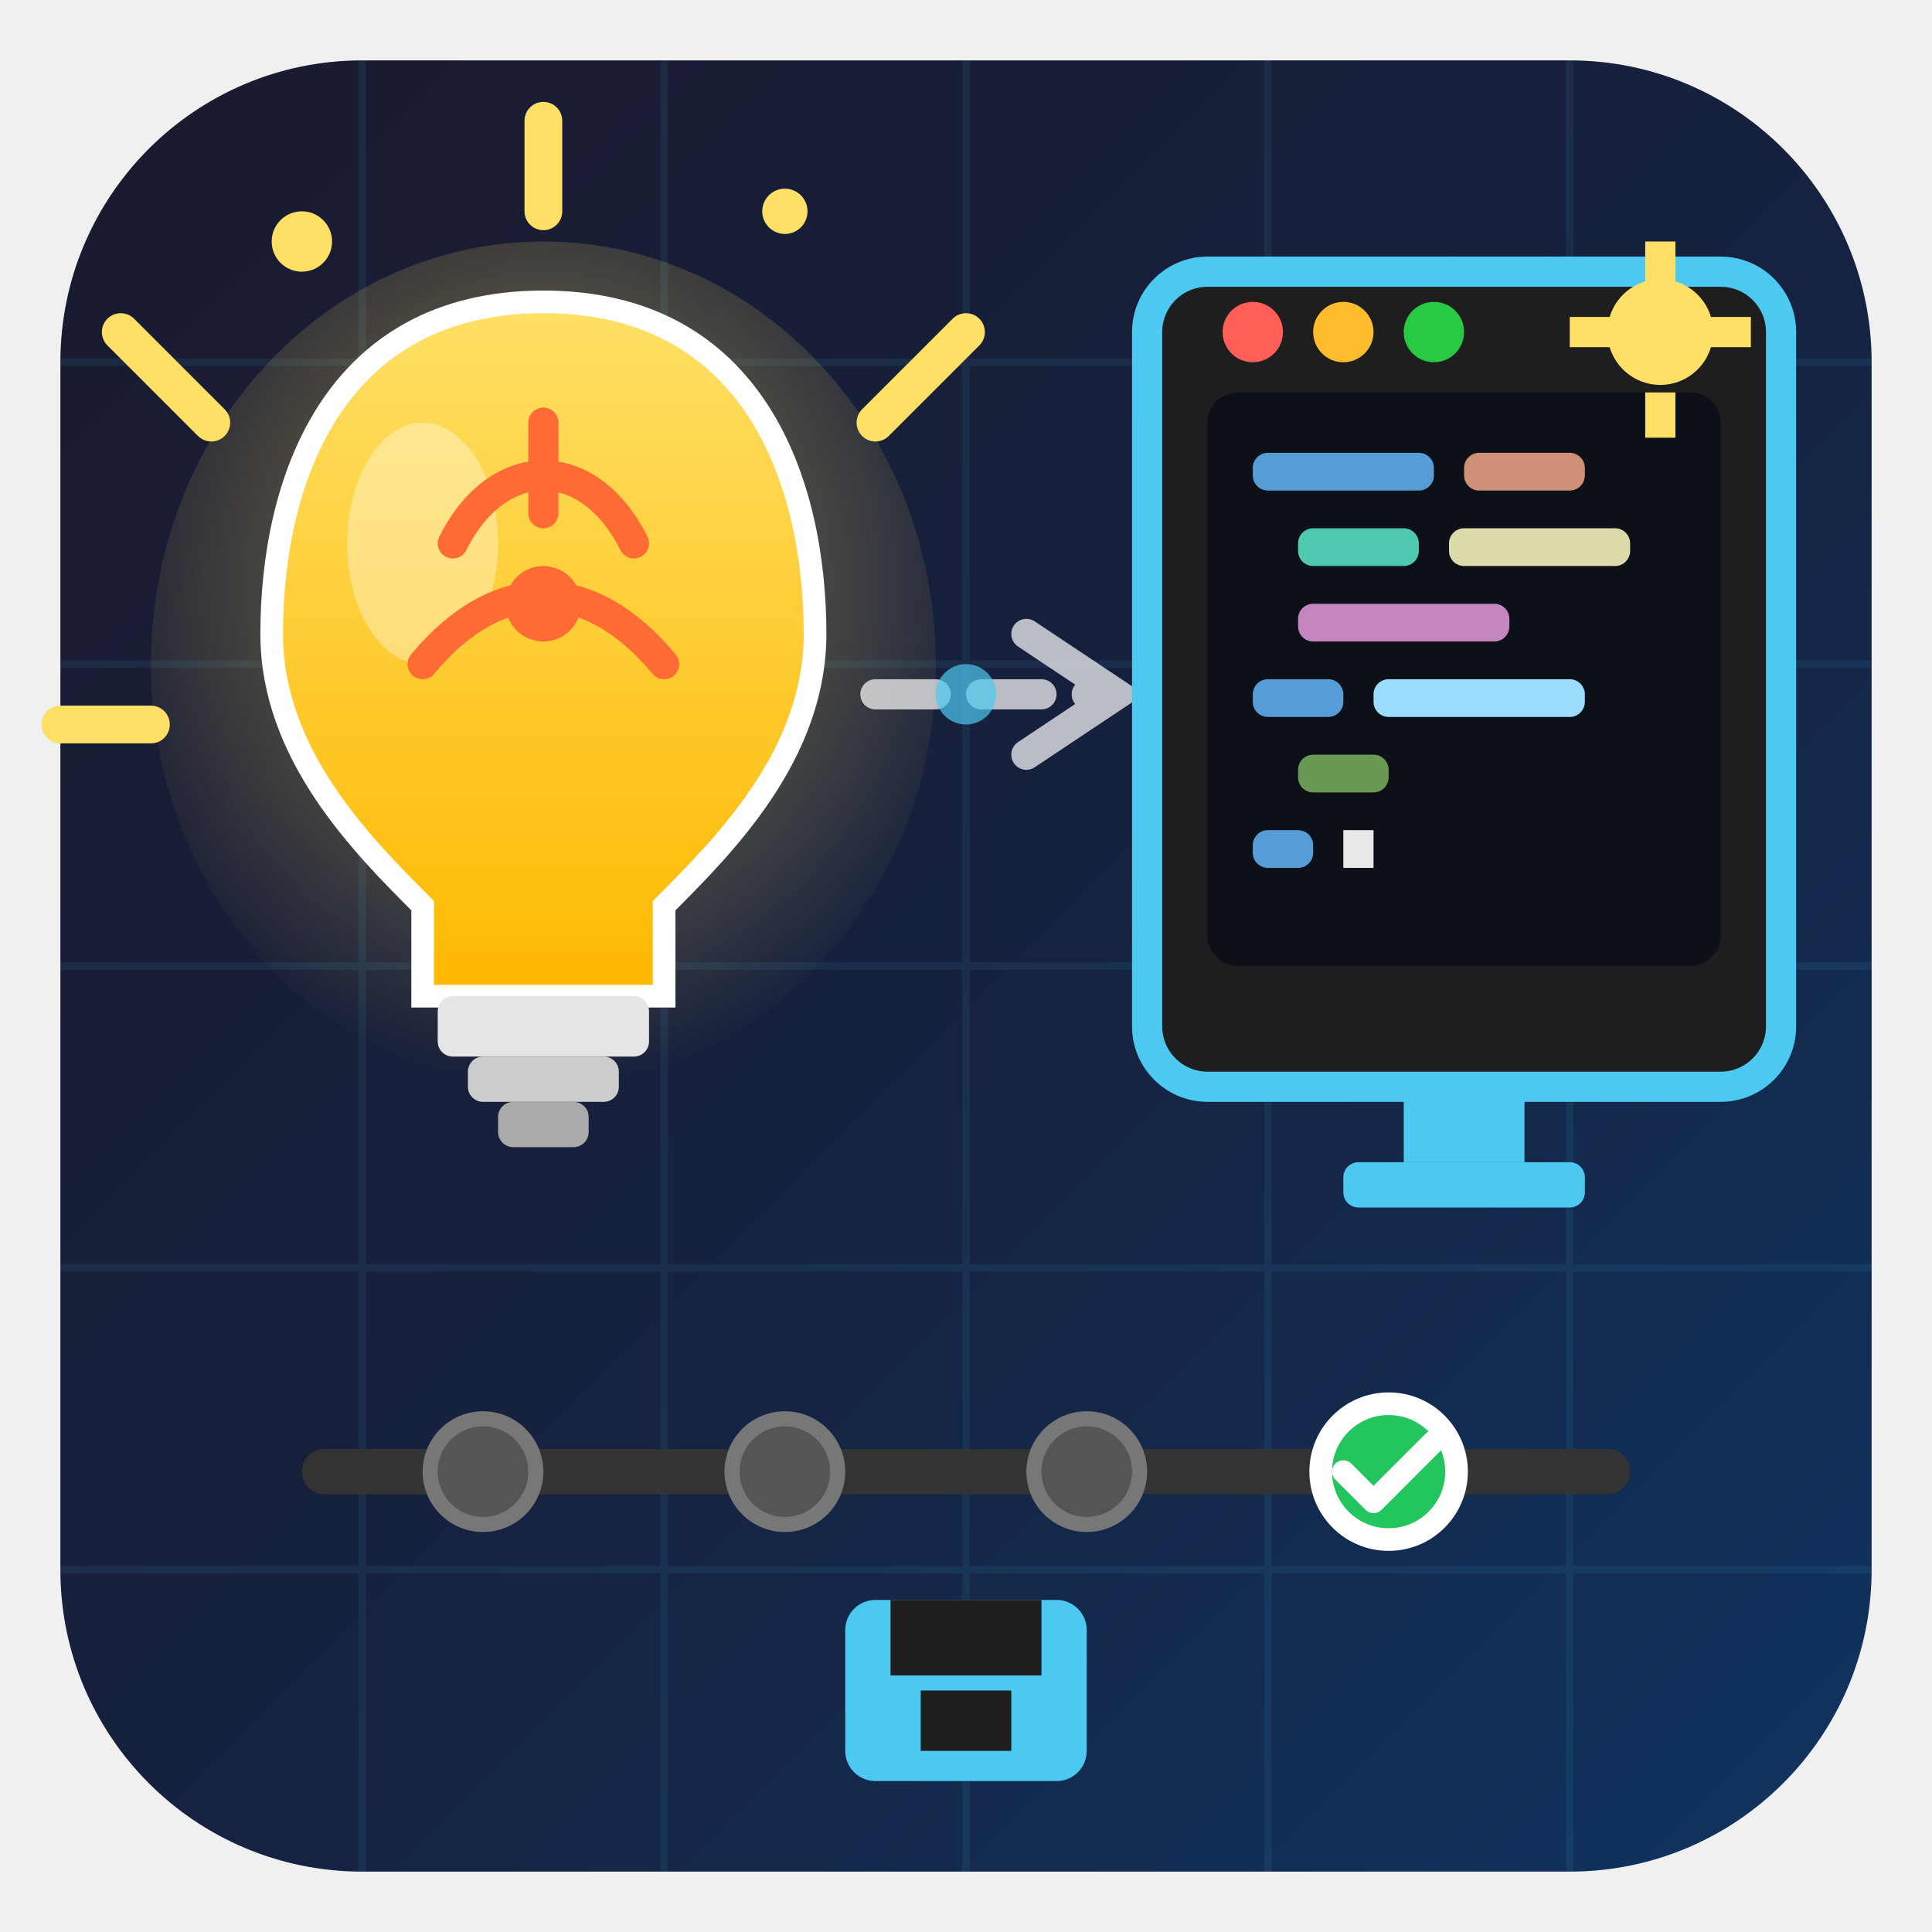
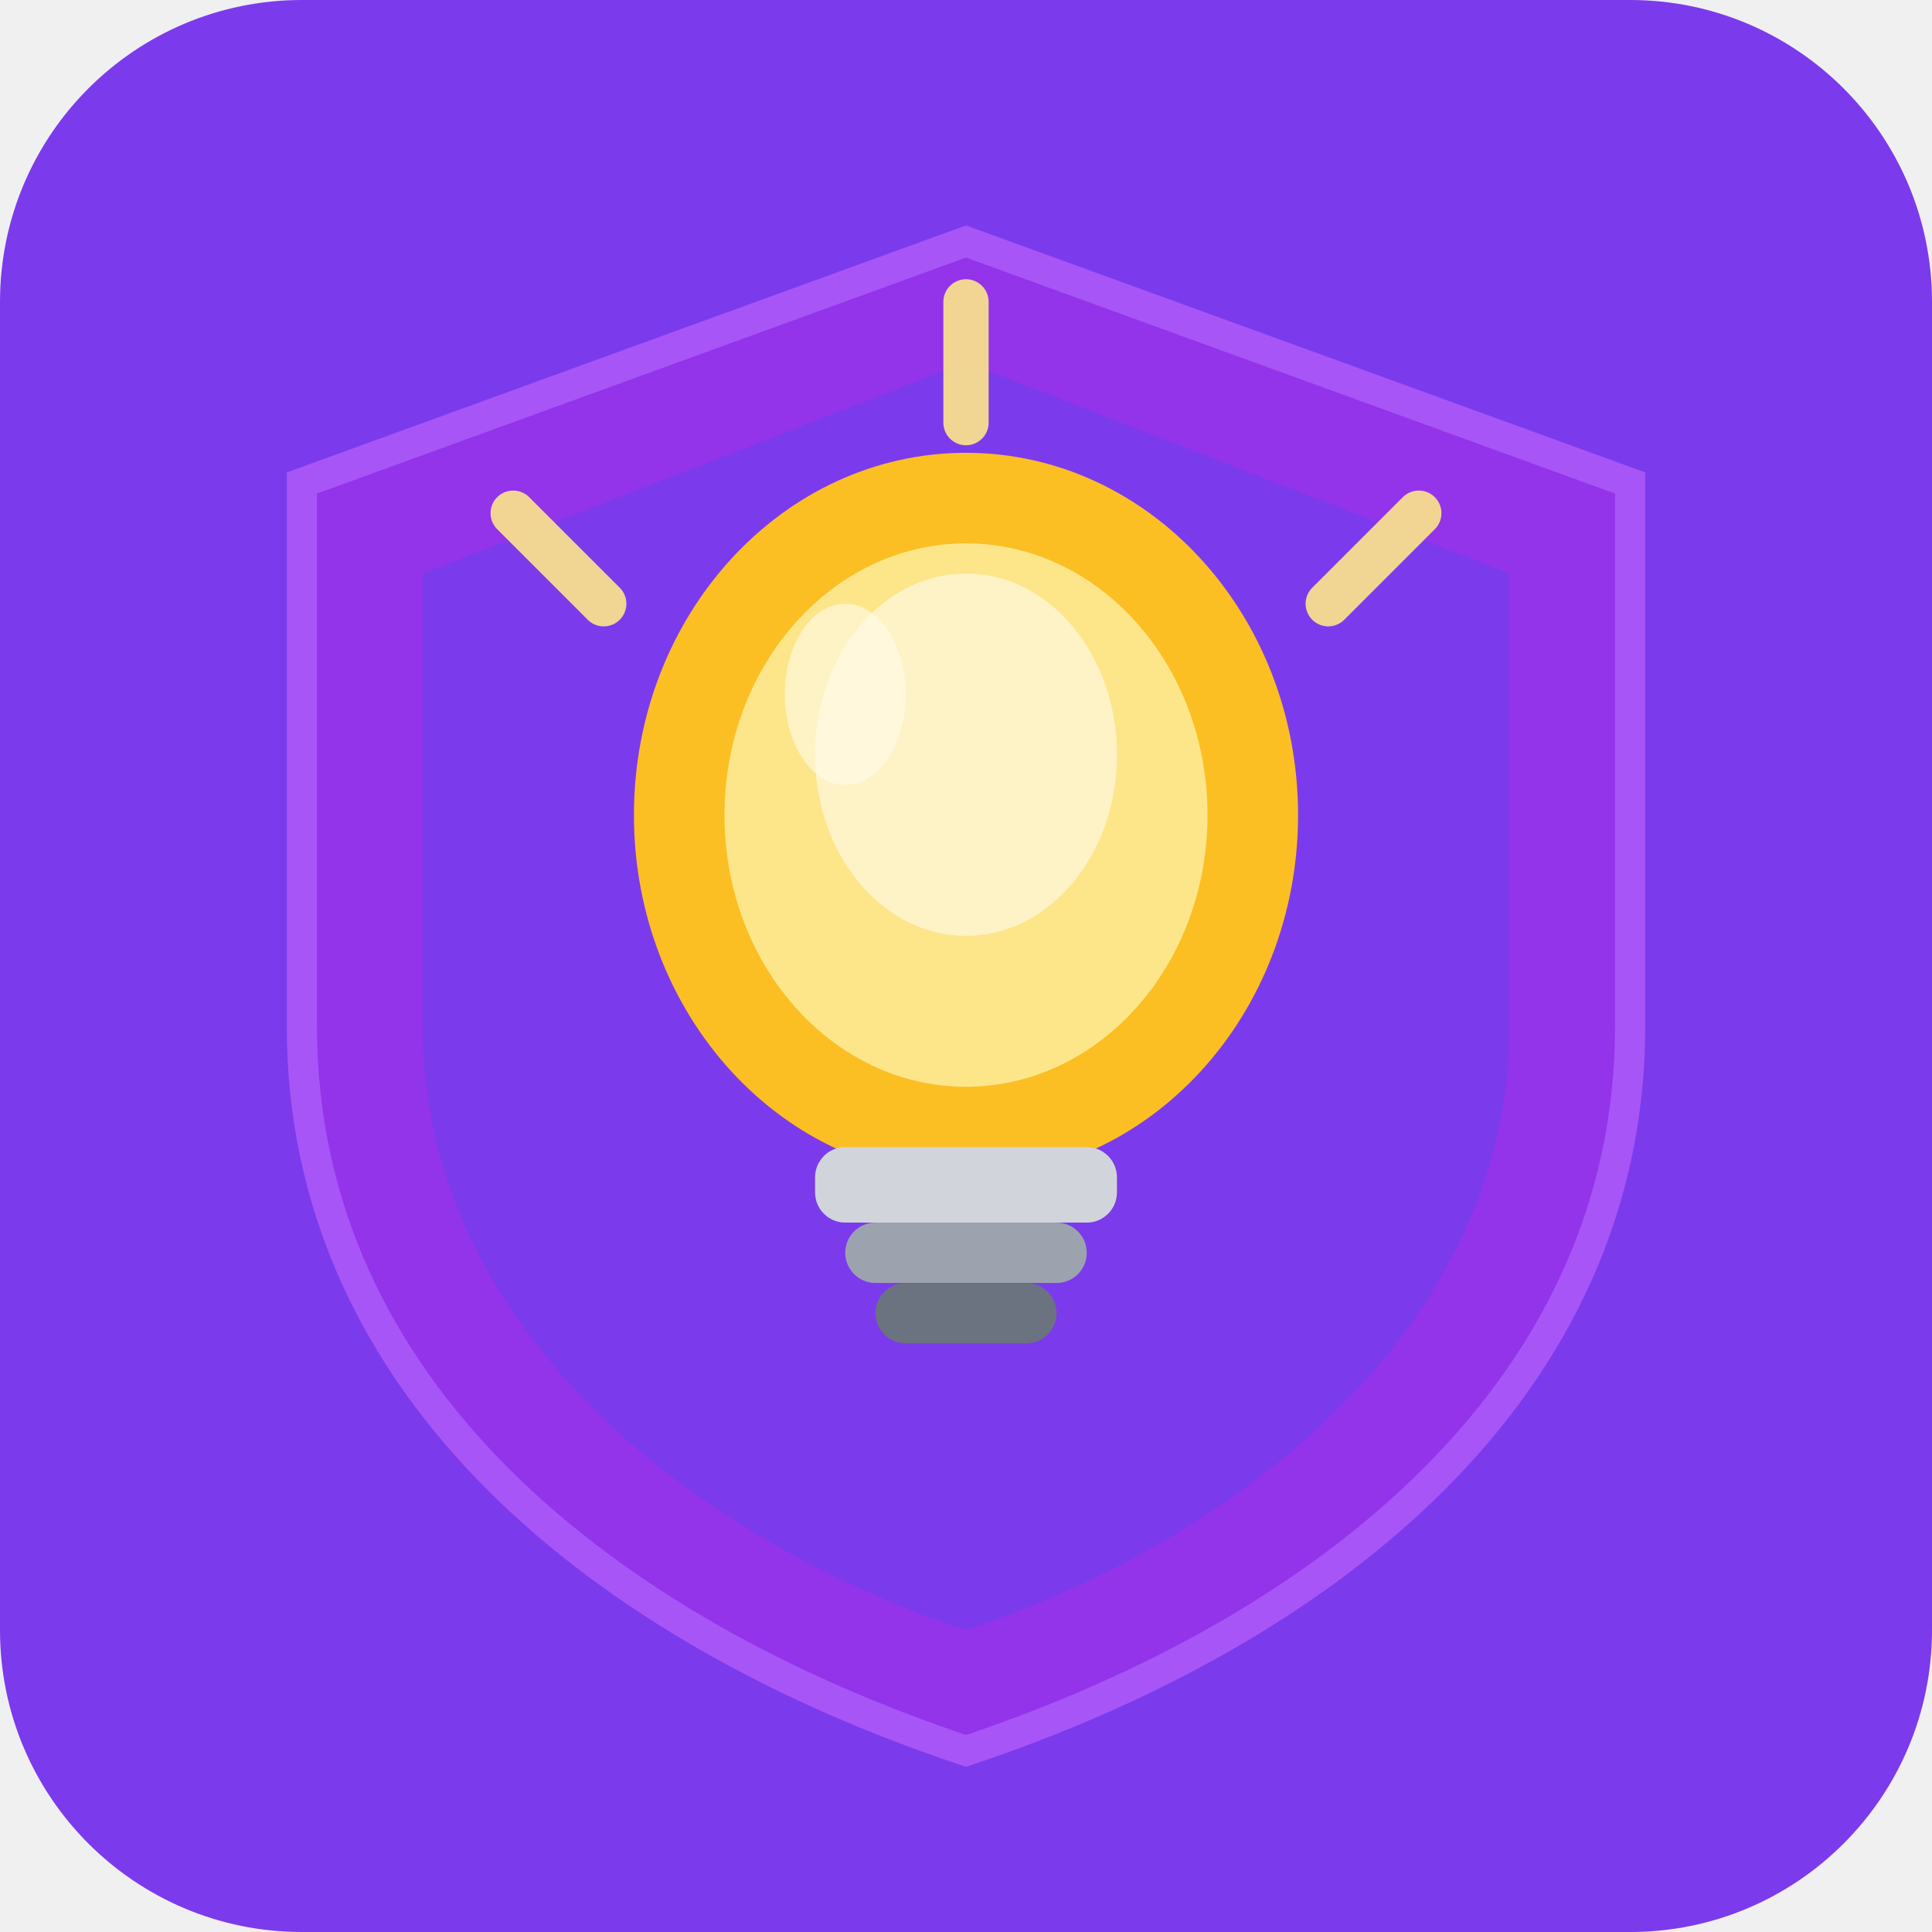
<svg xmlns="http://www.w3.org/2000/svg" viewBox="0 0 128 128">
-   <defs>
-     <linearGradient id="bgGrad" x1="0%" y1="0%" x2="100%" y2="100%">
-       <stop offset="0%" style="stop-color:#1a1a2e" />
-       <stop offset="50%" style="stop-color:#16213e" />
-       <stop offset="100%" style="stop-color:#0f3460" />
-     </linearGradient>
-     <linearGradient id="bulbGrad" x1="0%" y1="0%" x2="0%" y2="100%">
-       <stop offset="0%" style="stop-color:#FFE066" />
-       <stop offset="100%" style="stop-color:#FFB800" />
-     </linearGradient>
-     <radialGradient id="glowGrad" cx="50%" cy="40%" r="60%">
-       <stop offset="0%" style="stop-color:#FFE066;stop-opacity:0.5" />
-       <stop offset="100%" style="stop-color:#FFE066;stop-opacity:0" />
-     </radialGradient>
-   </defs>
-   <rect x="4" y="4" width="120" height="120" rx="20" fill="url(#bgGrad)" />
-   <g opacity="0.08" stroke="#4CC9F0" stroke-width="0.5">
-     <line x1="24" y1="4" x2="24" y2="124" />
-     <line x1="44" y1="4" x2="44" y2="124" />
-     <line x1="64" y1="4" x2="64" y2="124" />
-     <line x1="84" y1="4" x2="84" y2="124" />
-     <line x1="104" y1="4" x2="104" y2="124" />
-     <line x1="4" y1="24" x2="124" y2="24" />
-     <line x1="4" y1="44" x2="124" y2="44" />
-     <line x1="4" y1="64" x2="124" y2="64" />
-     <line x1="4" y1="84" x2="124" y2="84" />
-     <line x1="4" y1="104" x2="124" y2="104" />
+   <rect width="128" height="128" rx="20" ry="20" fill="#7C3AED" />
+   <path d="M64 16 L108 32 L108 68 C108 92 88 108 64 116 C40 108 20 92 20 68 L20 32 Z" fill="#9333EA" stroke="#A855F7" stroke-width="2" />
+   <path d="M64 24 L100 38 L100 68 C100 88 82 102 64 108 C46 102 28 88 28 68 L28 38 Z" fill="#7C3AED" />
+   <ellipse cx="64" cy="54" rx="22" ry="24" fill="#FBBF24" />
+   <ellipse cx="64" cy="54" rx="16" ry="18" fill="#FDE68A" />
+   <ellipse cx="64" cy="50" rx="10" ry="12" fill="#FEF3C7" />
+   <ellipse cx="56" cy="46" rx="4" ry="6" fill="#FFFBEB" opacity="0.6" />
+   <rect x="54" y="76" width="20" height="5" rx="2" fill="#D1D5DB" />
+   <rect x="56" y="81" width="16" height="4" rx="2" fill="#9CA3AF" />
+   <rect x="58" y="85" width="12" height="4" rx="2" fill="#6B7280" />
+   <g stroke="#FDE68A" stroke-width="3" stroke-linecap="round" opacity="0.9">
+     <line x1="64" y1="20" x2="64" y2="28" />
+     <line x1="88" y1="40" x2="94" y2="34" />
+     <line x1="34" y1="34" x2="40" y2="40" />
  </g>
-   <ellipse cx="36" cy="44" rx="26" ry="28" fill="url(#glowGrad)" />
-   <path d="M36 20 C50 20 54 32 54 42 C54 50 48 56 44 60 L44 66 L28 66 L28 60 C24 56 18 50 18 42 C18 32 22 20 36 20Z" fill="url(#bulbGrad)" stroke="#FFF" stroke-width="1.5" />
-   <ellipse cx="28" cy="36" rx="5" ry="8" fill="#FFF" opacity="0.35" />
-   <g stroke="#FF6B35" stroke-width="2" stroke-linecap="round" fill="none">
-     <path d="M30 36 C33 30 39 30 42 36" />
-     <path d="M28 44 C33 38 39 38 44 44" />
-     <line x1="36" y1="28" x2="36" y2="34" />
-     <circle cx="36" cy="40" r="2.5" fill="#FF6B35" stroke="none" />
-   </g>
-   <rect x="29" y="66" width="14" height="4" fill="#E5E5E5" rx="1" />
-   <rect x="31" y="70" width="10" height="3" fill="#CCCCCC" rx="1" />
-   <rect x="33" y="73" width="6" height="3" fill="#AAAAAA" rx="1" />
-   <g stroke="#FFE066" stroke-width="2.5" stroke-linecap="round">
-     <line x1="36" y1="8" x2="36" y2="14" />
-     <line x1="14" y1="28" x2="8" y2="22" />
-     <line x1="58" y1="28" x2="64" y2="22" />
-     <line x1="10" y1="48" x2="4" y2="48" />
-   </g>
-   <circle cx="20" cy="16" r="2" fill="#FFE066" />
-   <circle cx="52" cy="14" r="1.5" fill="#FFE066" />
-   <g fill="none" stroke="#FFF" stroke-width="2" stroke-linecap="round" opacity="0.7">
-     <path d="M58 46 L72 46" stroke-dasharray="4,3" />
-     <path d="M68 42 L74 46 L68 50" />
-   </g>
-   <circle cx="64" cy="46" r="2" fill="#4CC9F0" opacity="0.7" />
-   <rect x="76" y="18" width="42" height="54" rx="4" fill="#1E1E1E" stroke="#4CC9F0" stroke-width="2" />
-   <rect x="80" y="26" width="34" height="38" rx="2" fill="#0D1117" />
-   <circle cx="83" cy="22" r="2" fill="#FF5F56" />
-   <circle cx="89" cy="22" r="2" fill="#FFBD2E" />
-   <circle cx="95" cy="22" r="2" fill="#27CA40" />
-   <rect x="83" y="30" width="12" height="2.5" rx="1" fill="#569CD6" />
-   <rect x="97" y="30" width="8" height="2.5" rx="1" fill="#CE9178" />
-   <rect x="86" y="35" width="8" height="2.5" rx="1" fill="#4EC9B0" />
-   <rect x="96" y="35" width="12" height="2.5" rx="1" fill="#DCDCAA" />
-   <rect x="86" y="40" width="14" height="2.5" rx="1" fill="#C586C0" />
-   <rect x="83" y="45" width="6" height="2.5" rx="1" fill="#569CD6" />
-   <rect x="91" y="45" width="14" height="2.5" rx="1" fill="#9CDCFE" />
-   <rect x="86" y="50" width="6" height="2.5" rx="1" fill="#6A9955" />
-   <rect x="83" y="55" width="4" height="2.5" rx="1" fill="#569CD6" />
-   <rect x="89" y="55" width="2" height="2.5" fill="#FFF" opacity="0.9" />
-   <rect x="93" y="72" width="8" height="5" fill="#4CC9F0" />
-   <rect x="89" y="77" width="16" height="3" rx="1" fill="#4CC9F0" />
-   <g fill="#FFE066">
-     <circle cx="110" cy="22" r="3.5" />
-     <rect x="109" y="16" width="2" height="3" />
-     <rect x="109" y="26" width="2" height="3" />
-     <rect x="104" y="21" width="3" height="2" />
-     <rect x="113" y="21" width="3" height="2" />
-   </g>
-   <rect x="20" y="96" width="88" height="3" rx="1.5" fill="#333" />
-   <circle cx="32" cy="97.5" r="3.5" fill="#555" stroke="#777" stroke-width="1" />
-   <circle cx="52" cy="97.5" r="3.5" fill="#555" stroke="#777" stroke-width="1" />
-   <circle cx="72" cy="97.5" r="3.5" fill="#555" stroke="#777" stroke-width="1" />
-   <circle cx="92" cy="97.5" r="4.5" fill="#22C55E" stroke="#FFF" stroke-width="1.5" />
-   <path d="M89 97.5 L91 99.5 L95 95.5" fill="none" stroke="#FFF" stroke-width="1.5" stroke-linecap="round" stroke-linejoin="round" />
-   <rect x="56" y="106" width="16" height="12" rx="2" fill="#4CC9F0" />
-   <rect x="59" y="106" width="10" height="5" fill="#1E1E1E" />
-   <rect x="61" y="112" width="6" height="4" fill="#1E1E1E" />
</svg>
